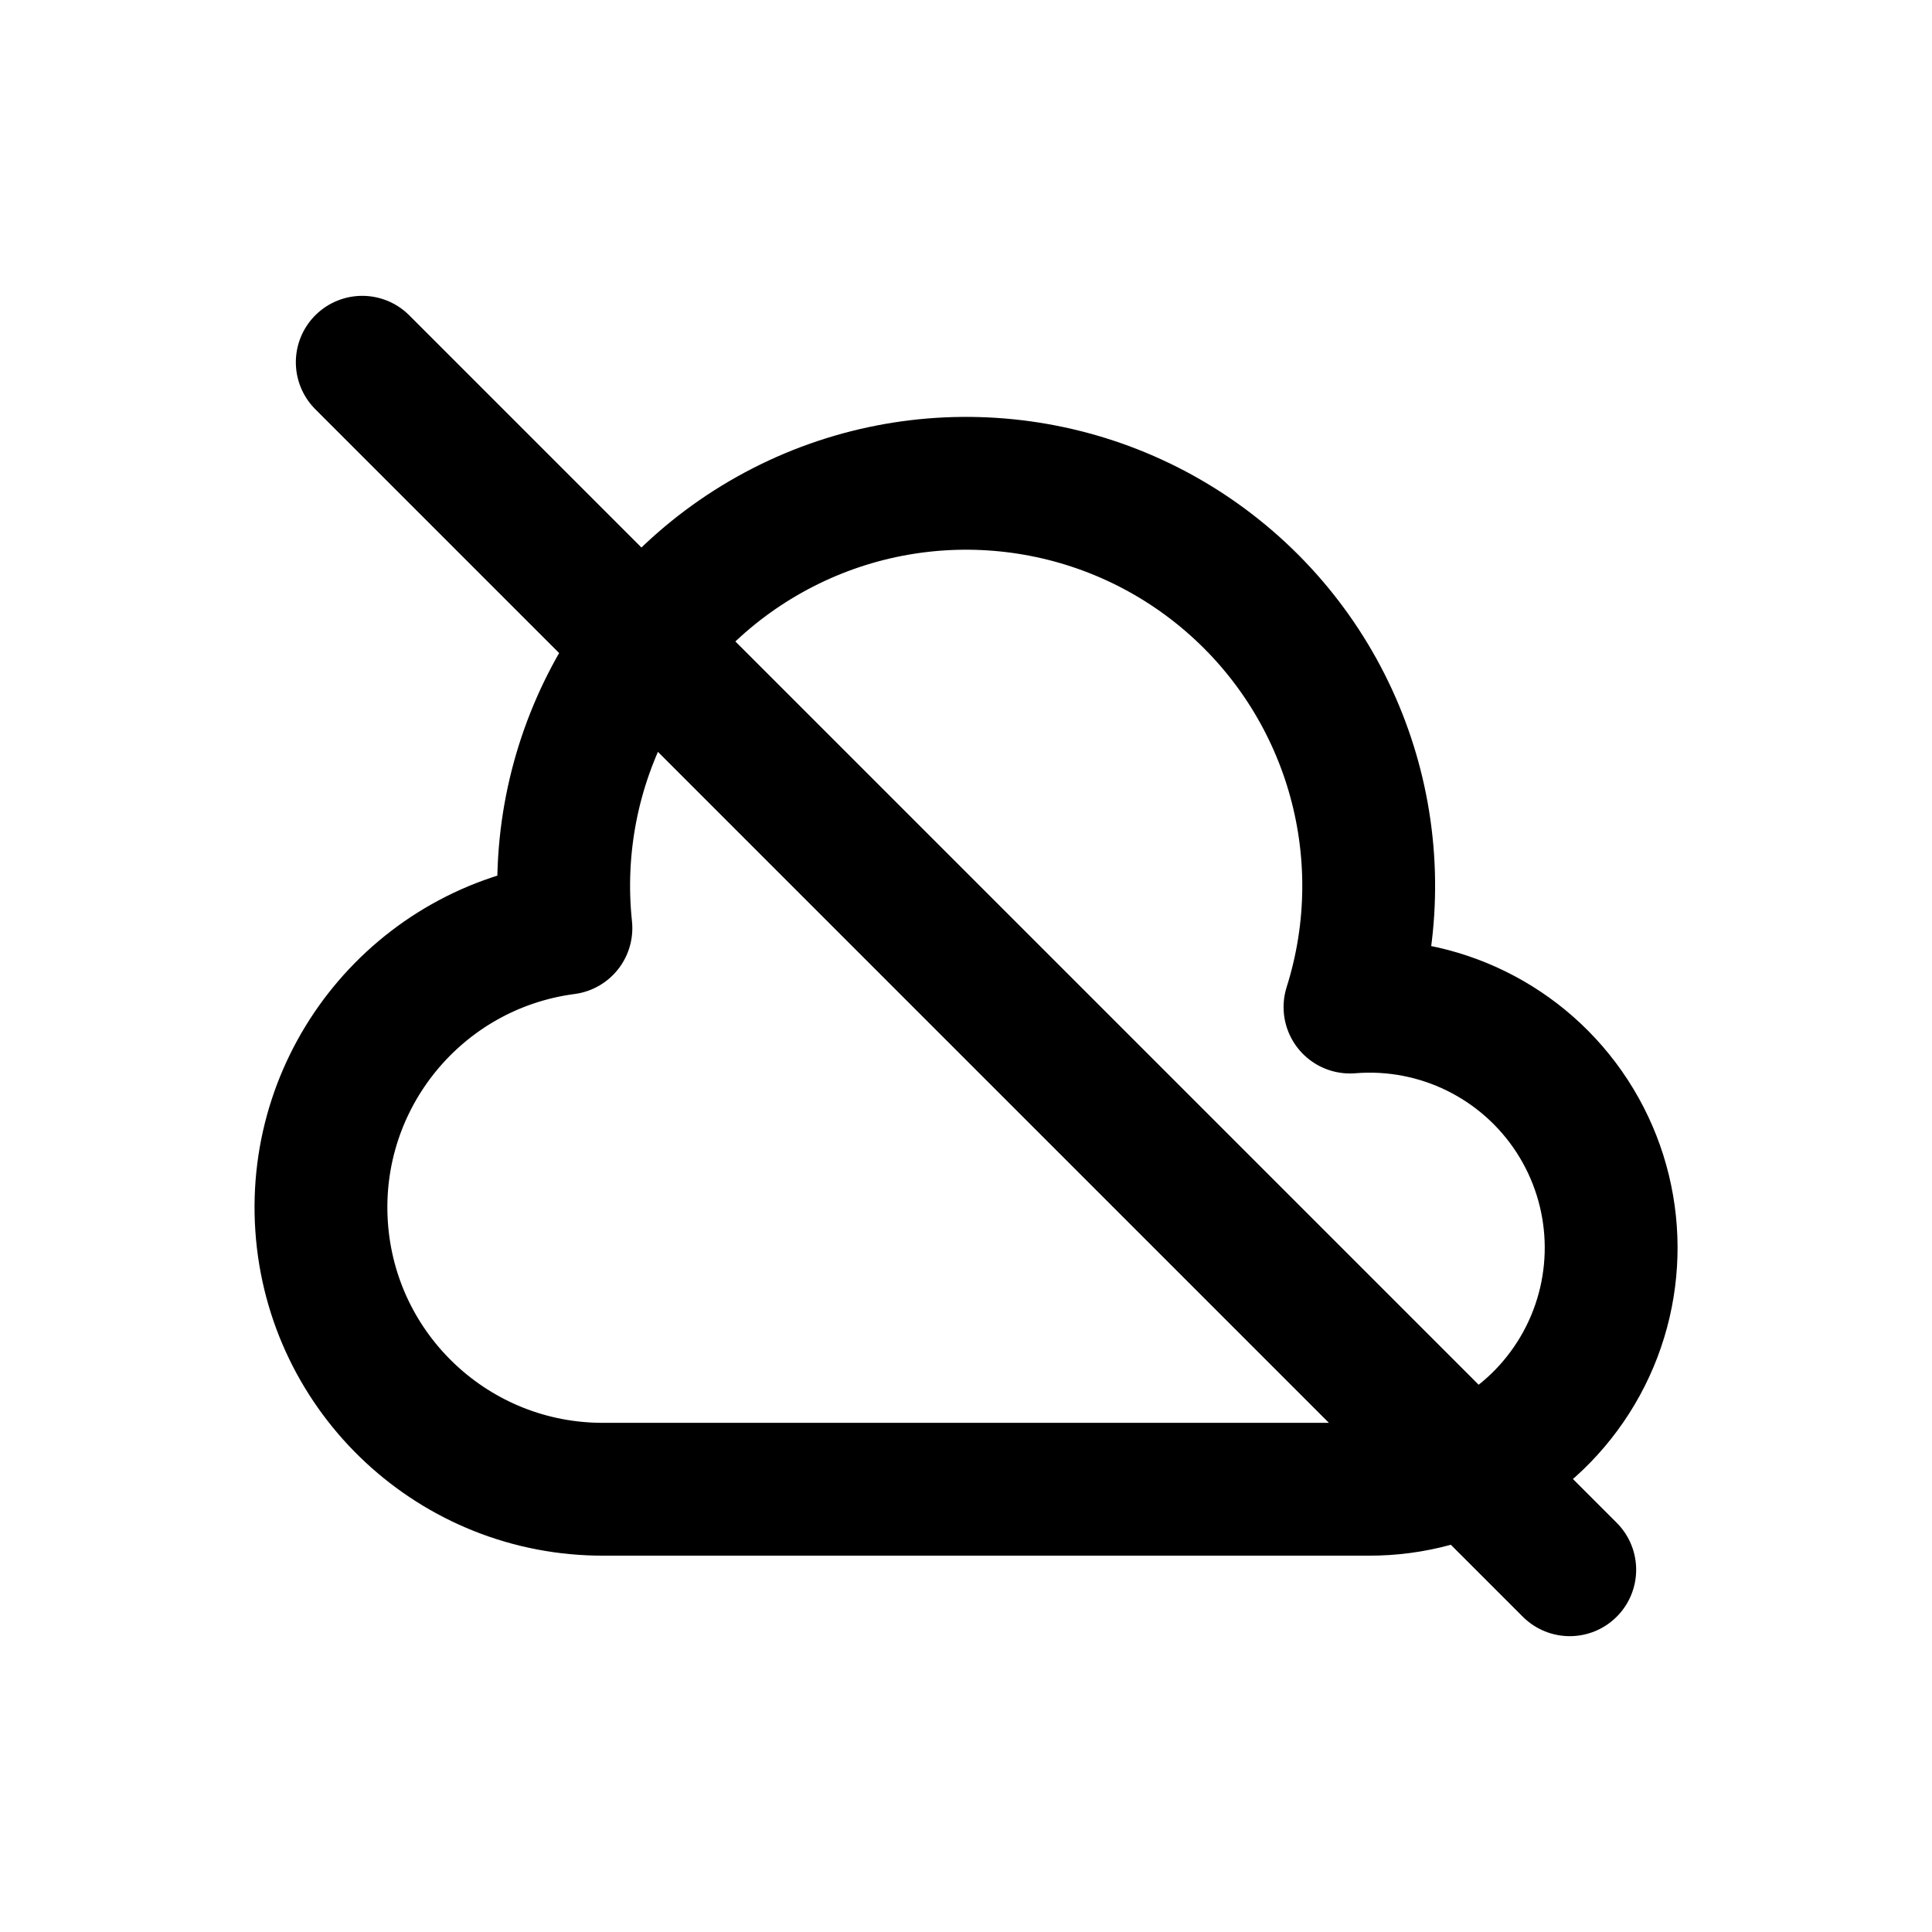
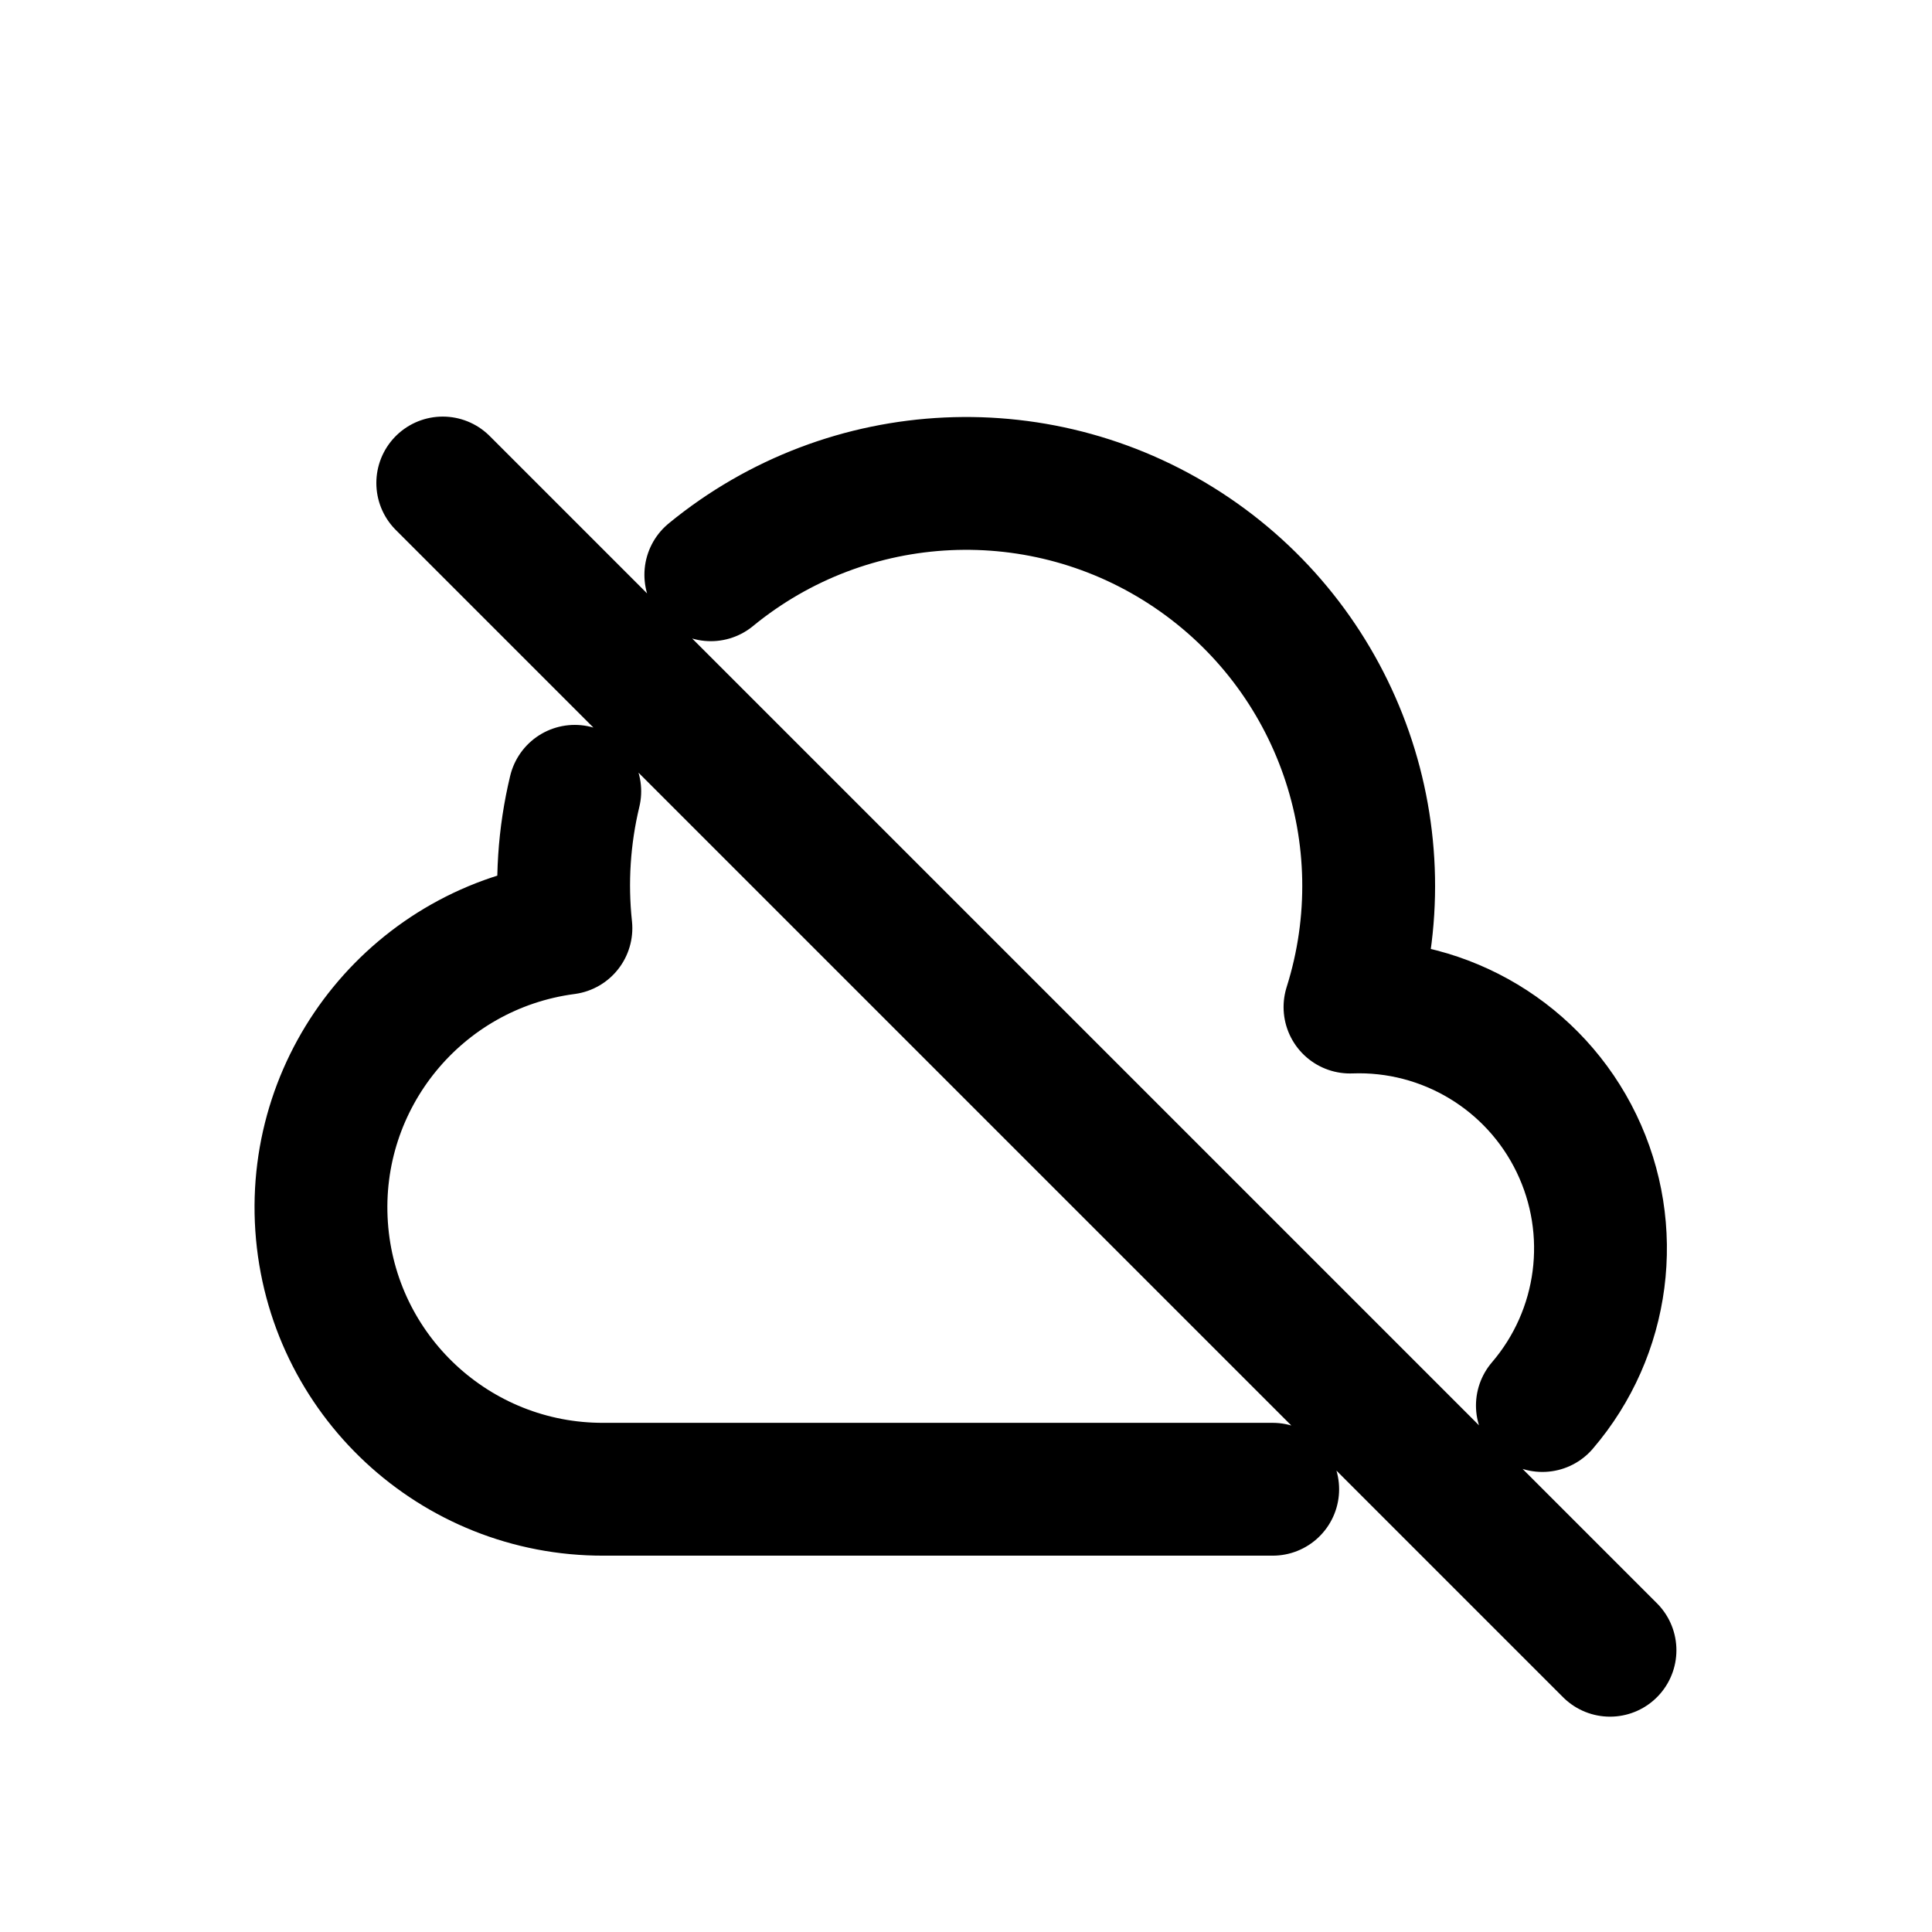
<svg xmlns="http://www.w3.org/2000/svg" viewBox="0 0 24 24">
-   <path d="M7.5 18.5h9.5a3 3 0 1 0-.23-5.99a5 5 0 1 0-9.74-.98A3.5 3.5 0 0 0 7.5 18.5z M4.5 4.5l15 15" fill="none" stroke="currentColor" stroke-width="1.65" stroke-linecap="round" stroke-linejoin="round" />
+   <path d="M15.81 18.5H7.5A3.5 3.5 0 0 1 7.03 11.53A5 5 0 0 1 7.14 9.83M8.83 7.14A5 5 0 0 1 16.77 12.51A3 3 0 0 1 19.16 17.46M5.5 6L20 20.5" fill="none" stroke="currentColor" stroke-width="1.65" stroke-linecap="round" stroke-linejoin="round" />
</svg>
